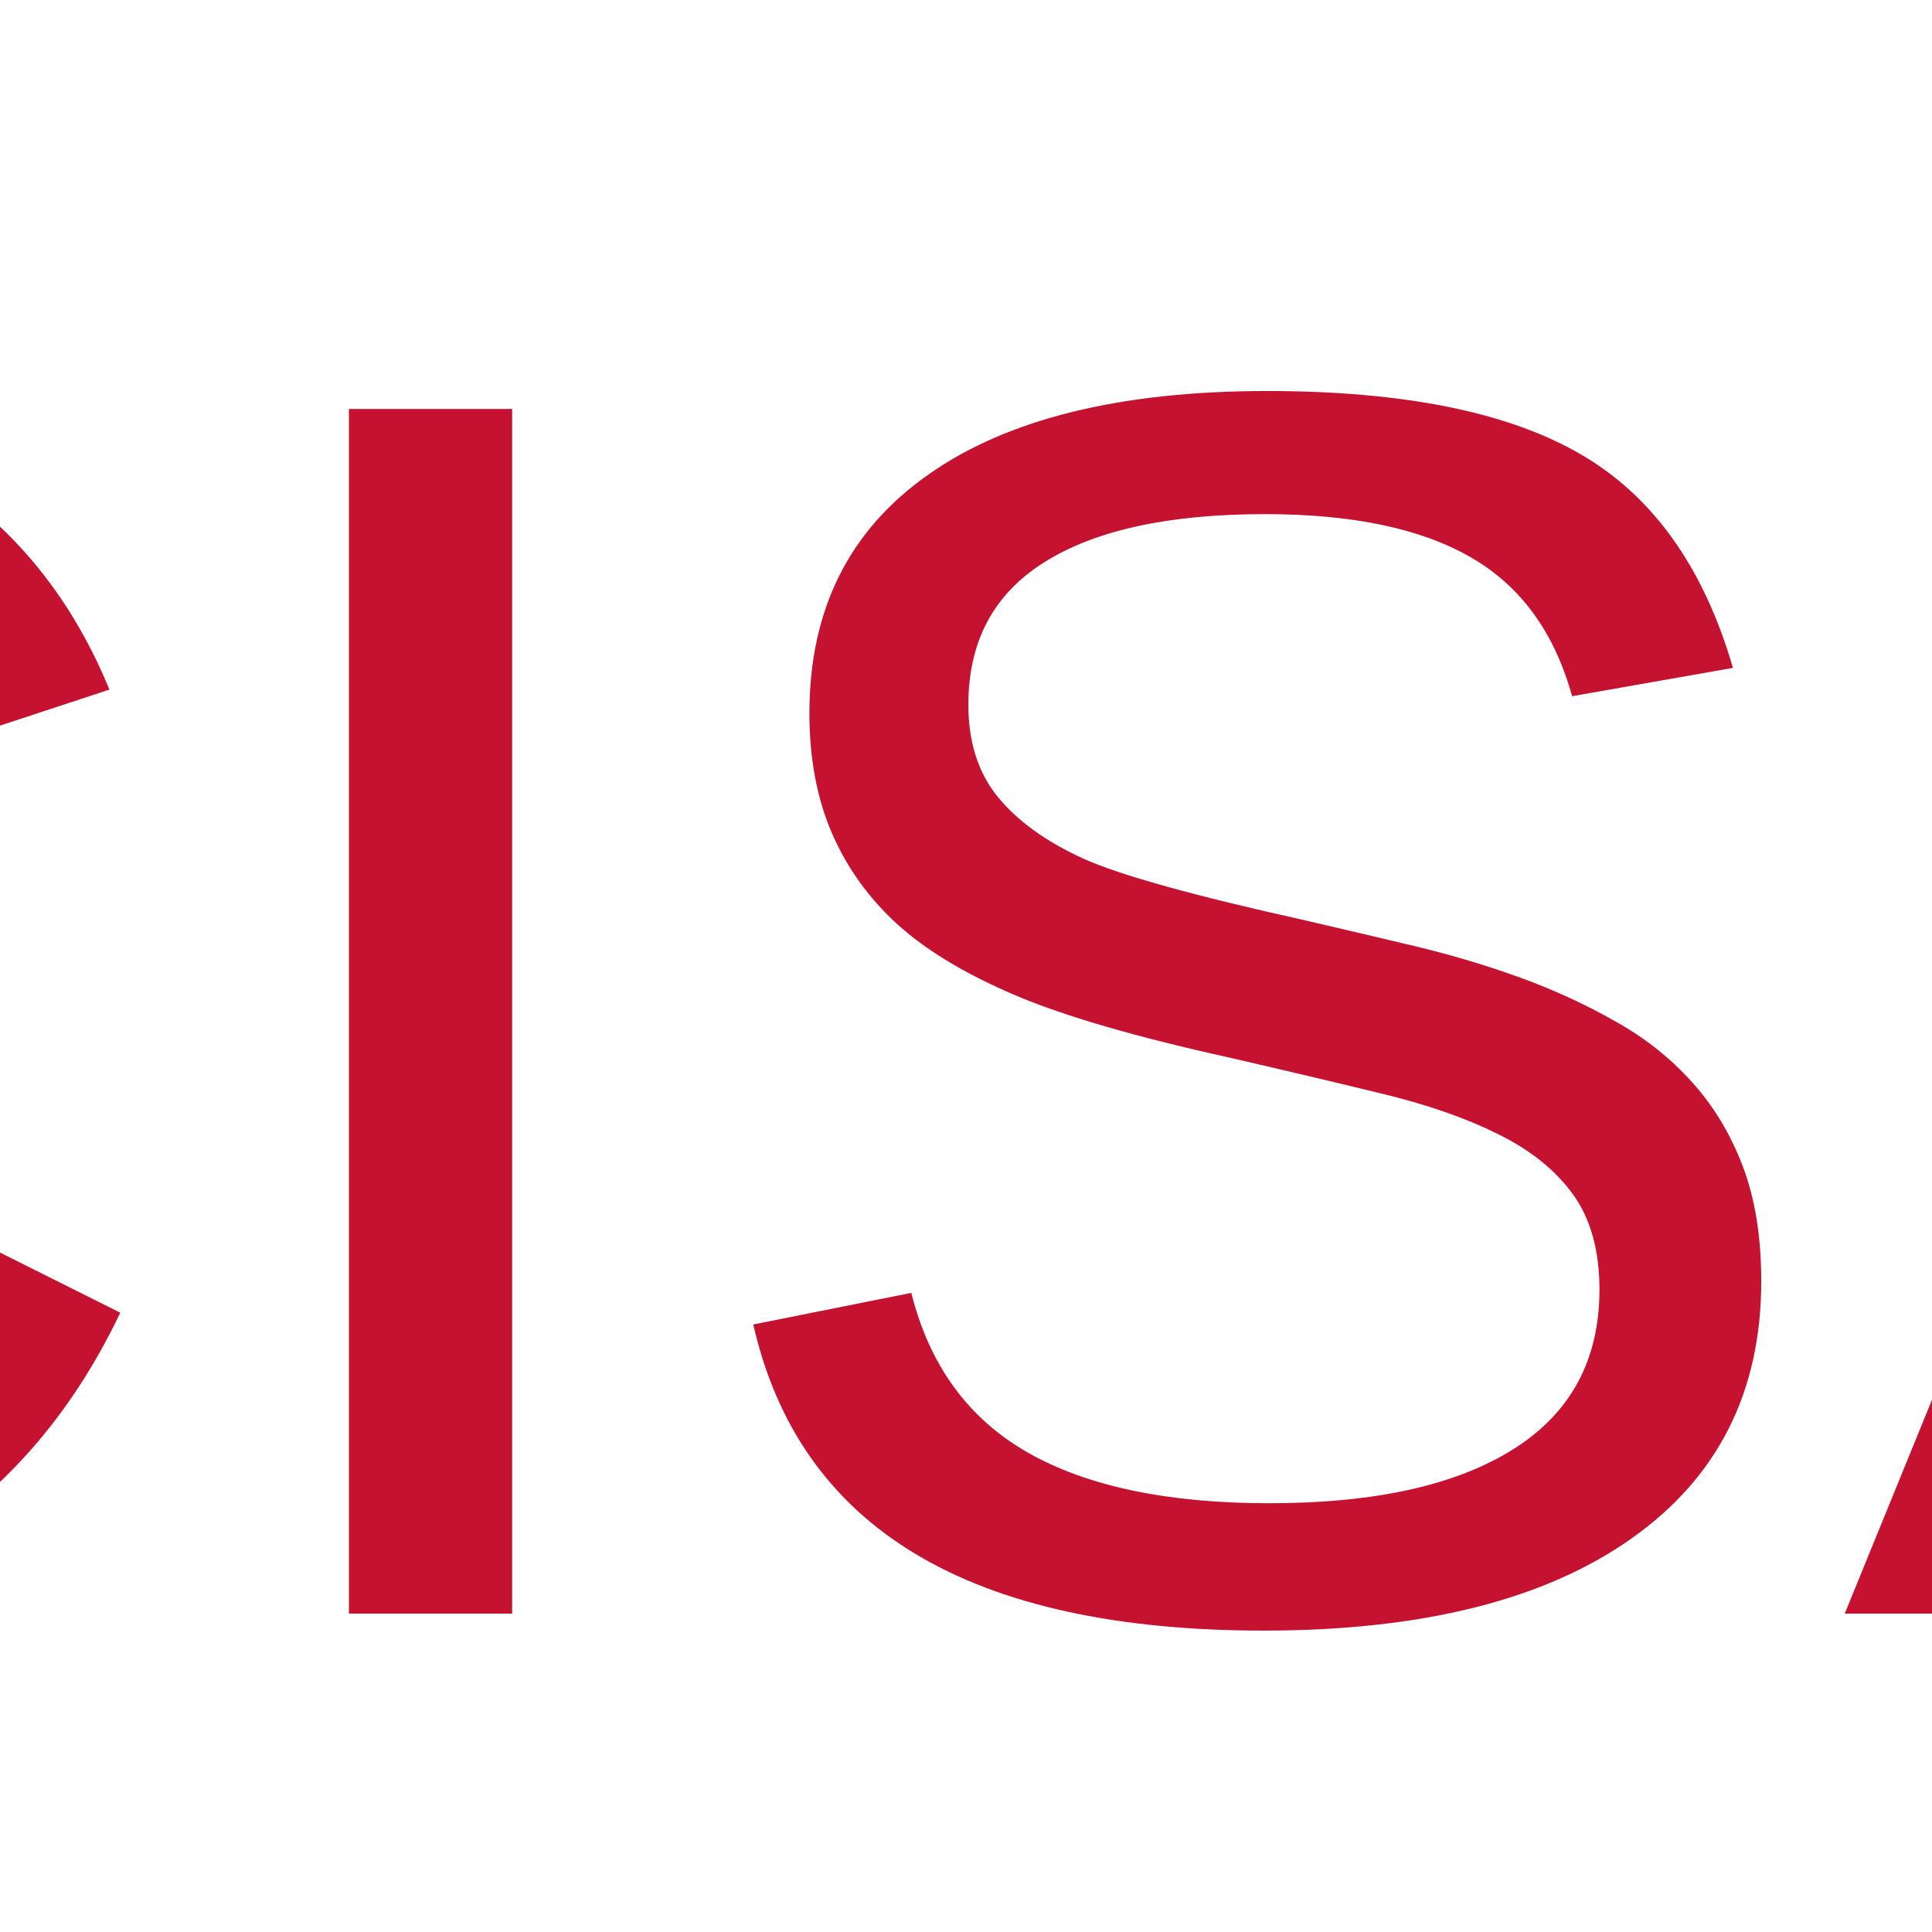
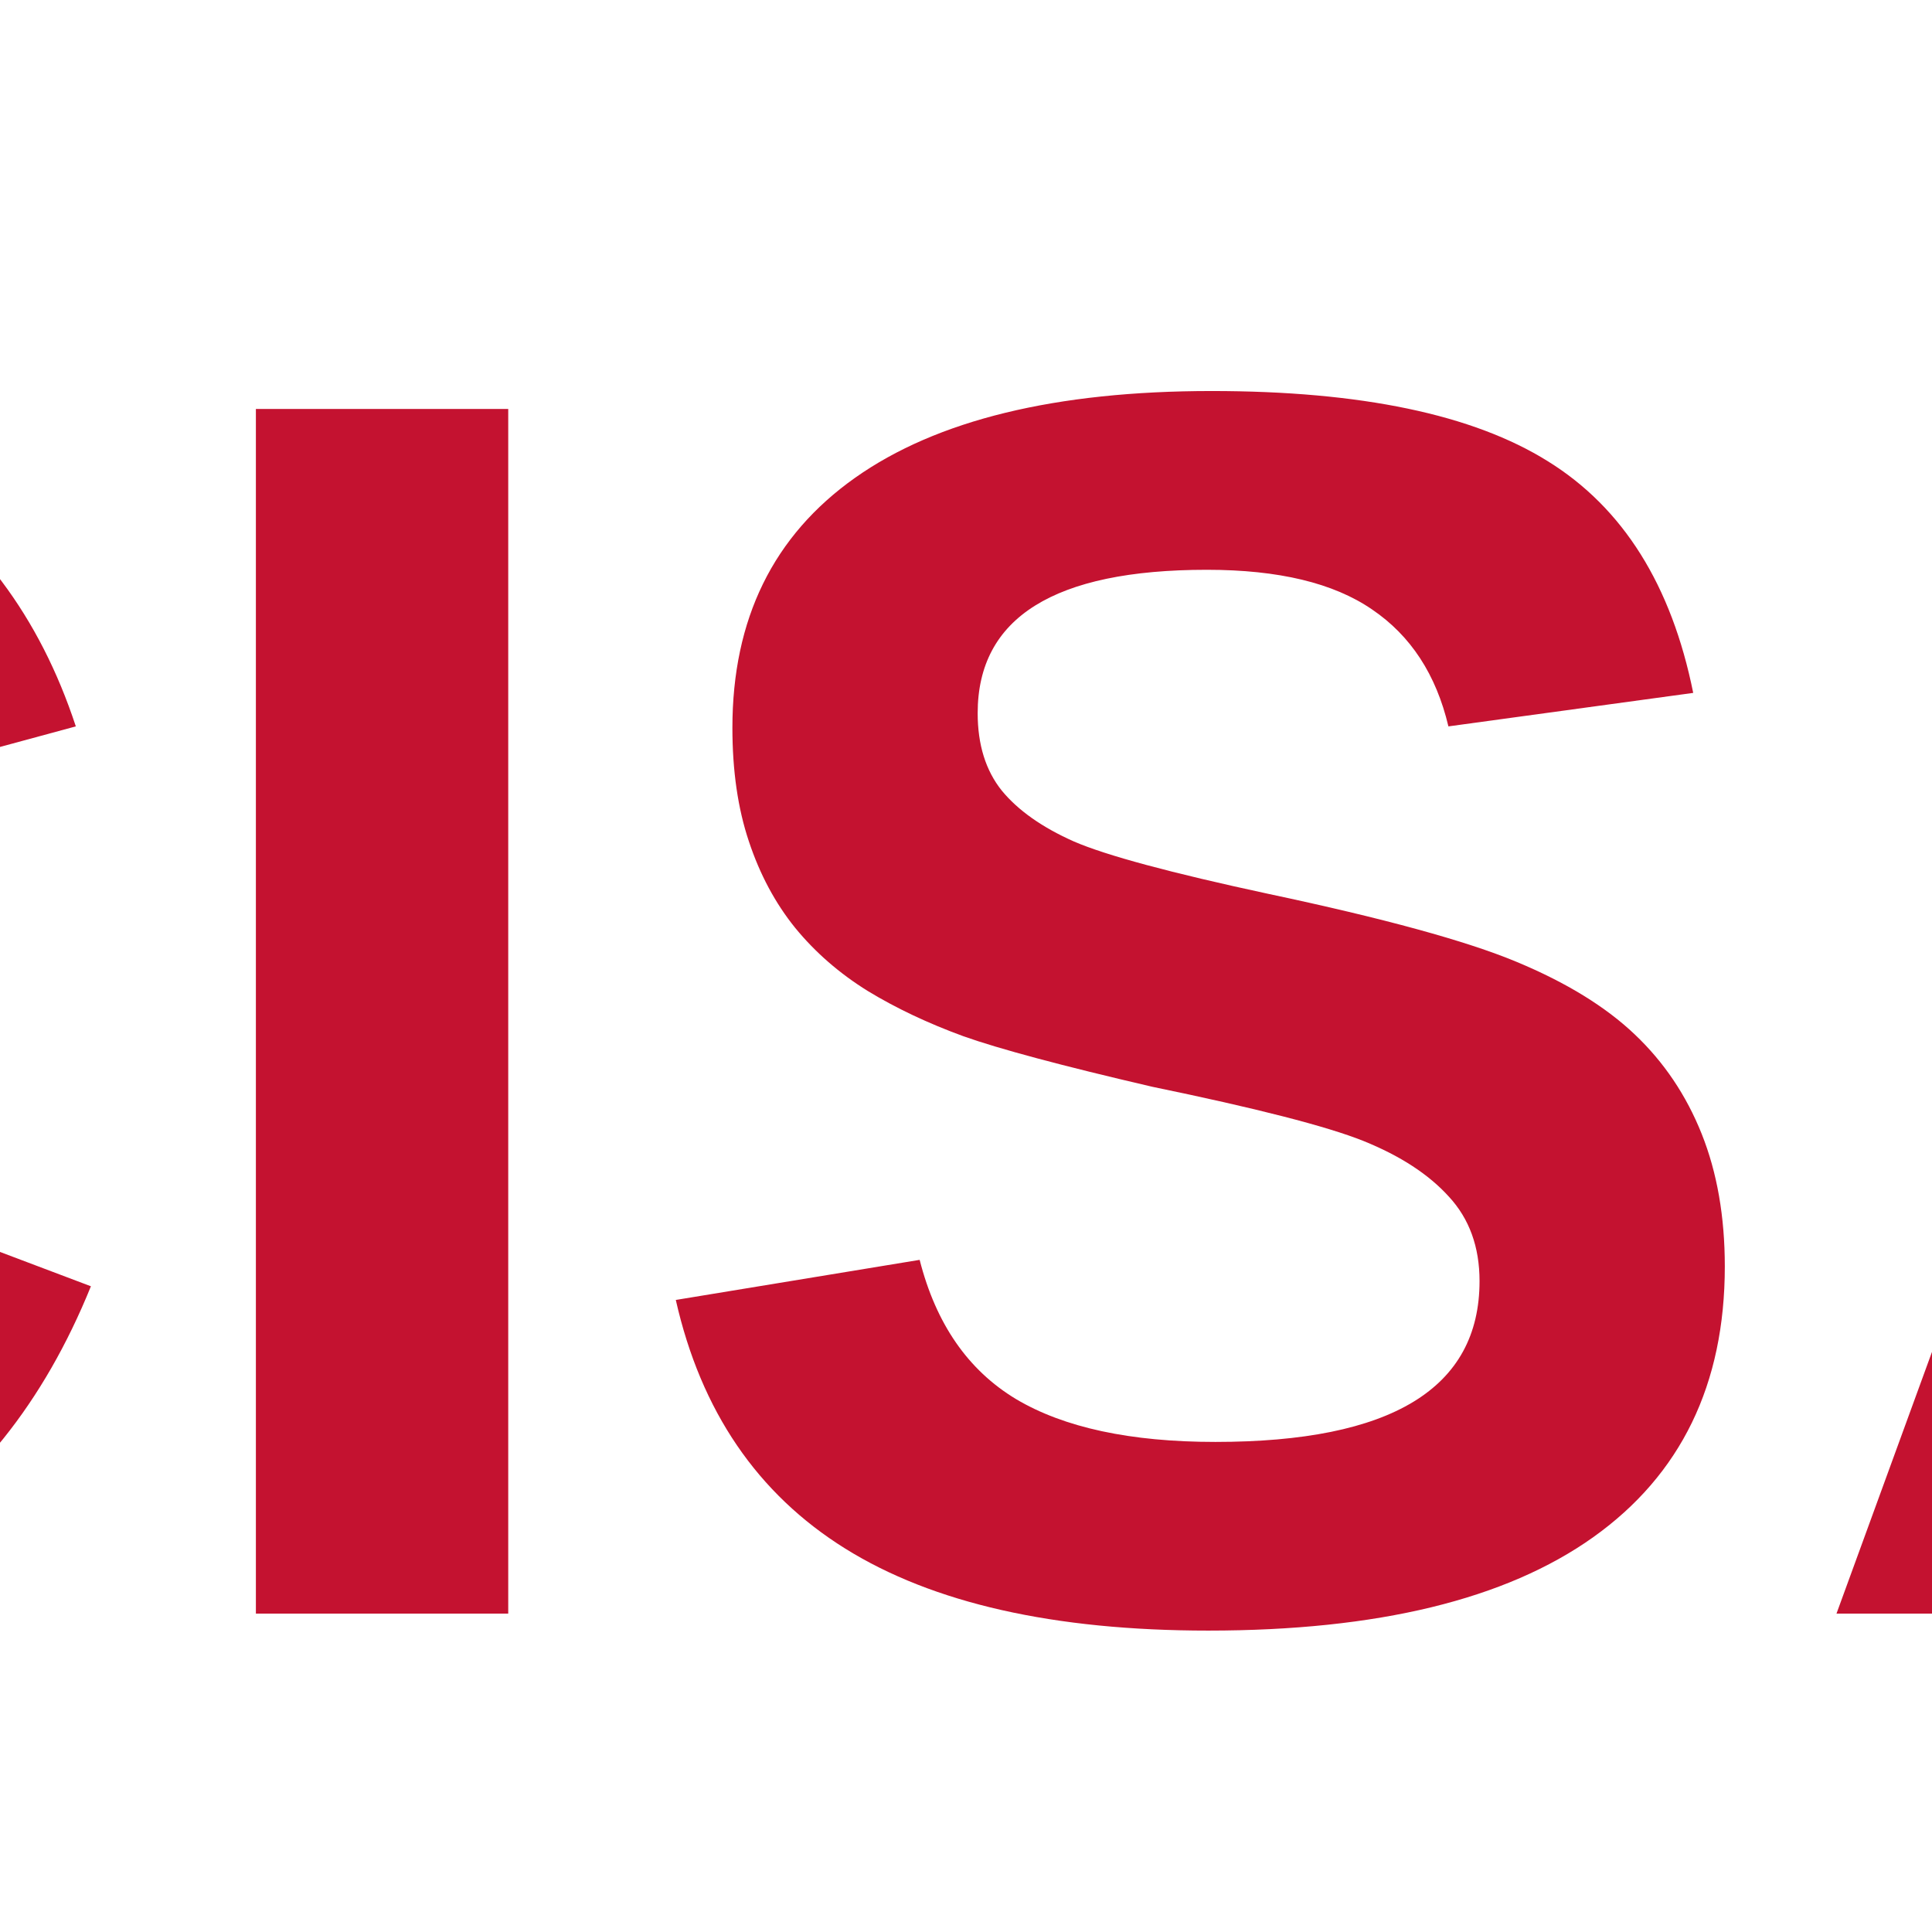
<svg xmlns="http://www.w3.org/2000/svg" viewBox="0 0 64 64">
-   <text x="32" y="37" font-family="'Public Sans', Arial, sans-serif" font-weight="400" font-size="58" fill="#C41230" text-anchor="middle" dominant-baseline="middle" textLength="74" lengthAdjust="spacingAndGlyphs">CISA</text>
+   <text x="32" y="37" font-family="'Arial Black', Arial, Helvetica, sans-serif" font-weight="900" font-size="58" fill="#C41230" text-anchor="middle" dominant-baseline="middle" textLength="74" lengthAdjust="spacingAndGlyphs">CISA</text>
</svg>
